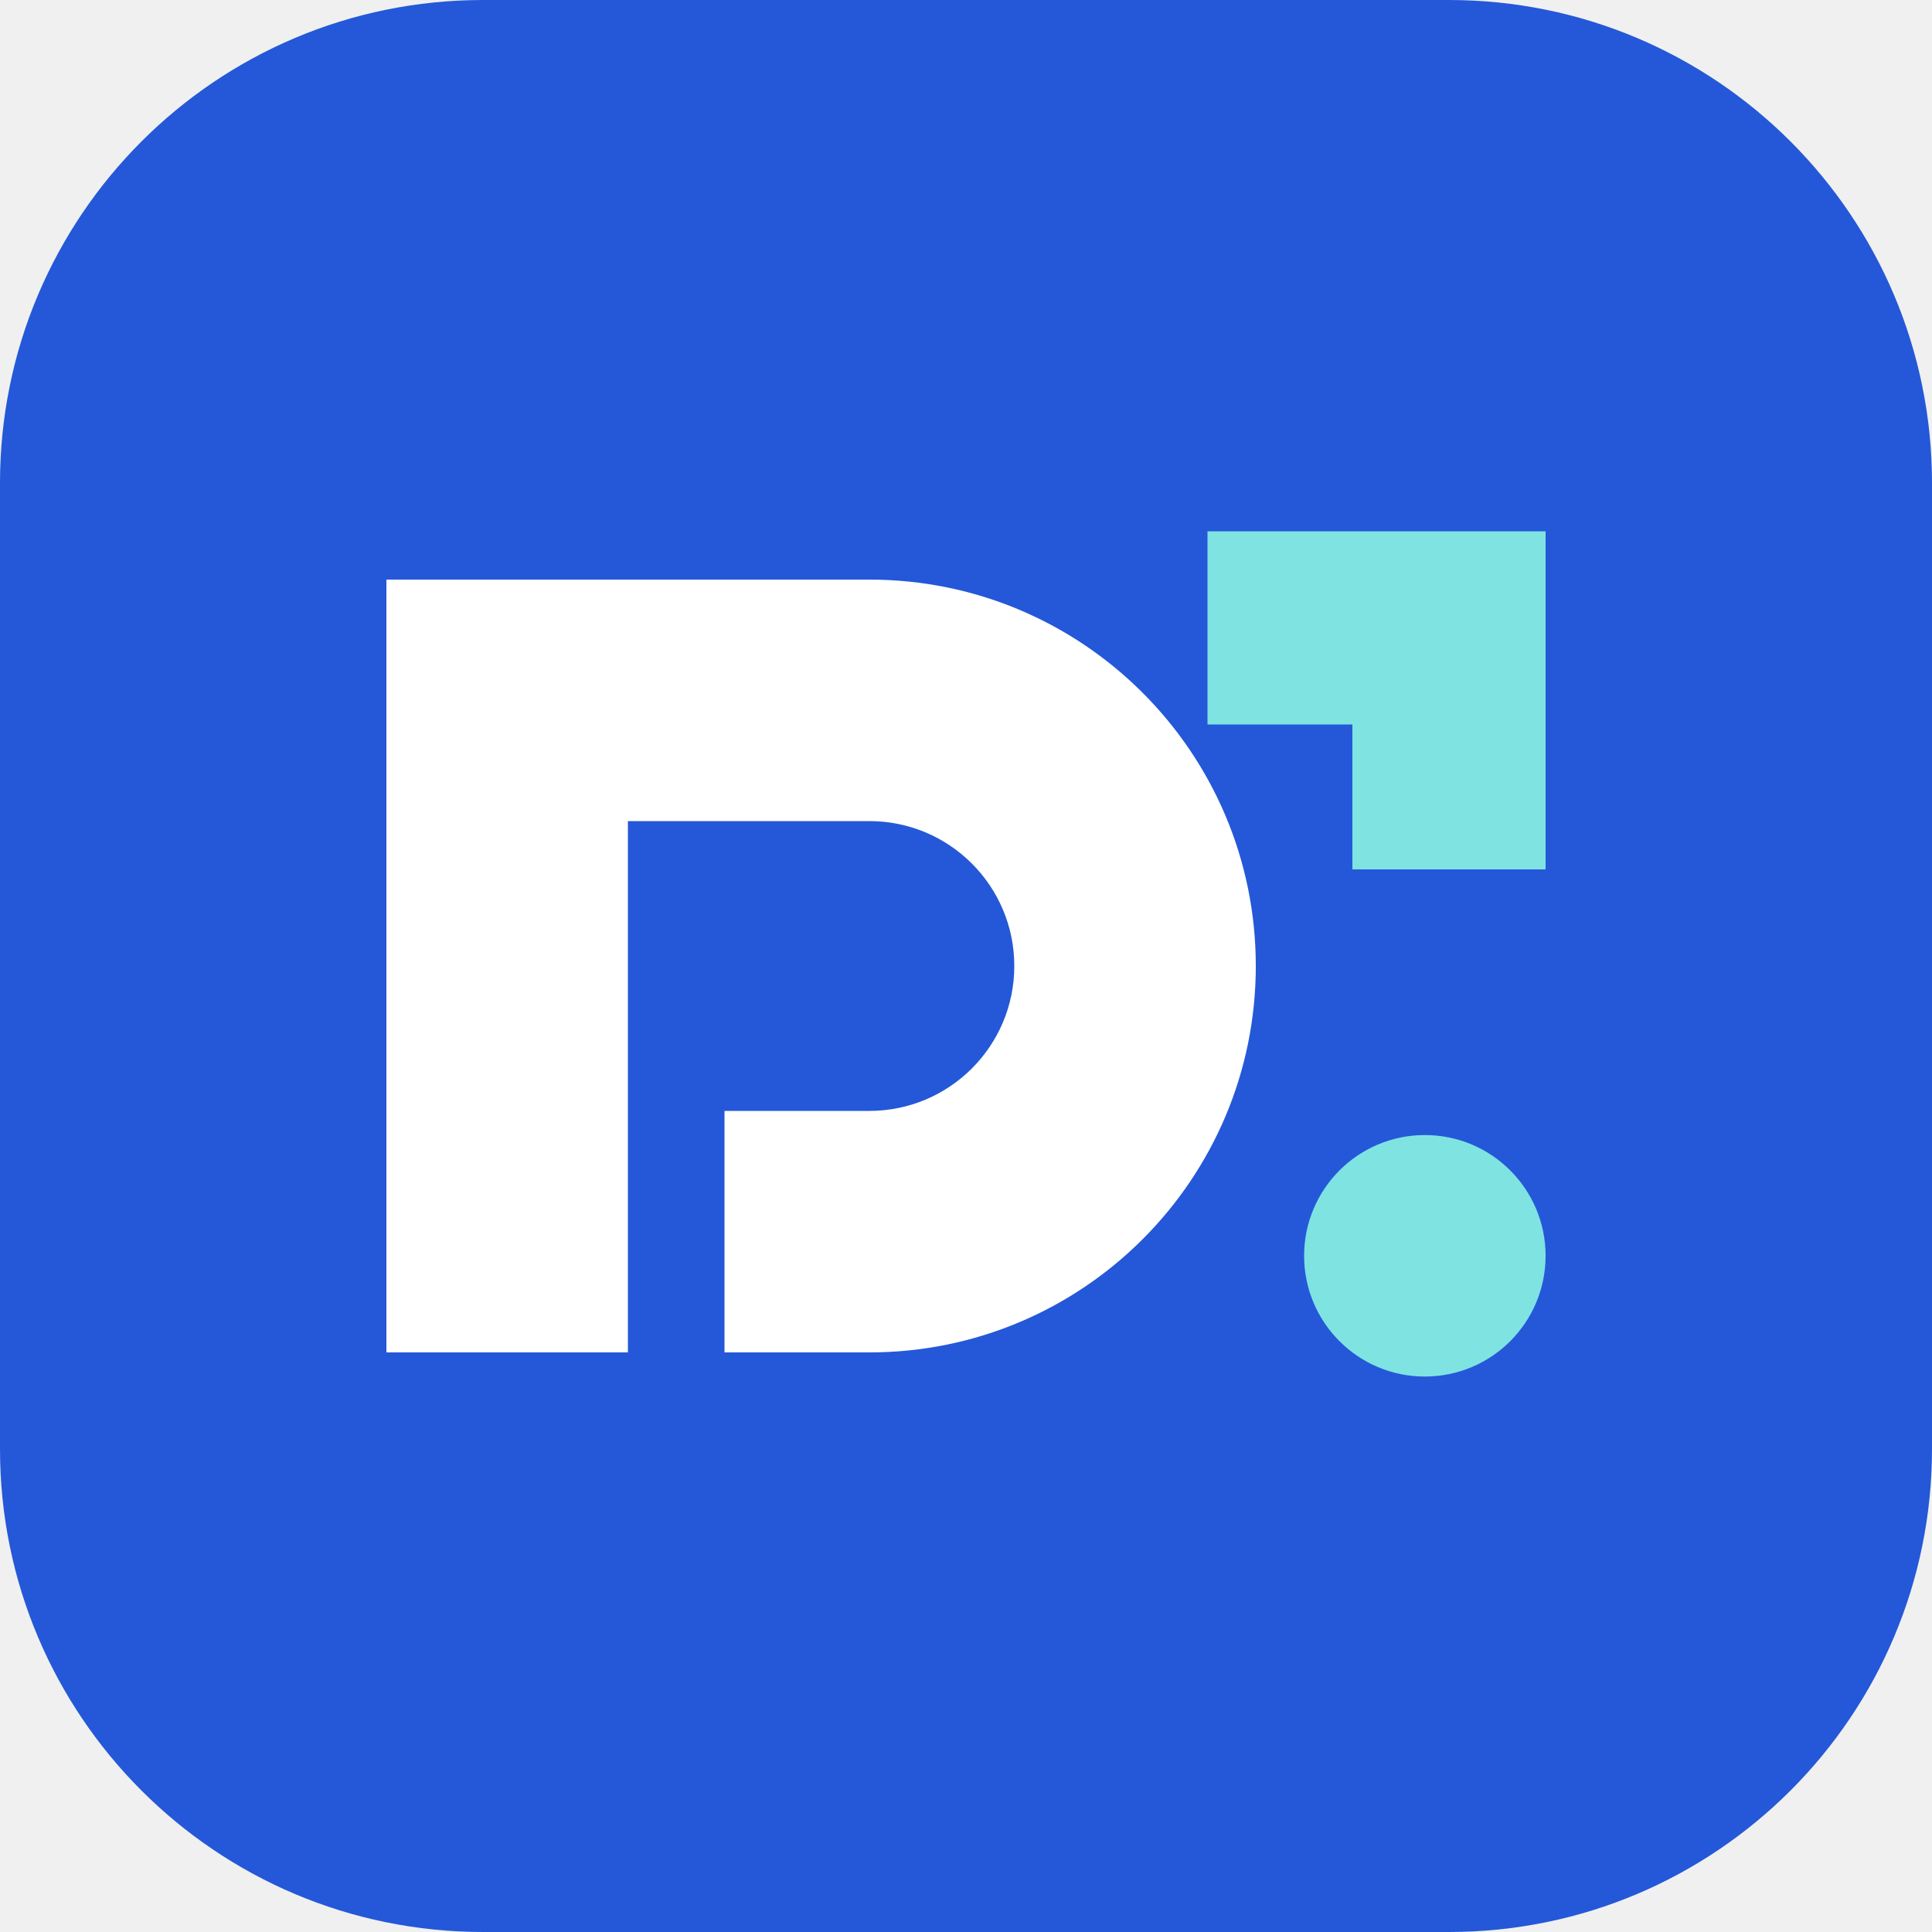
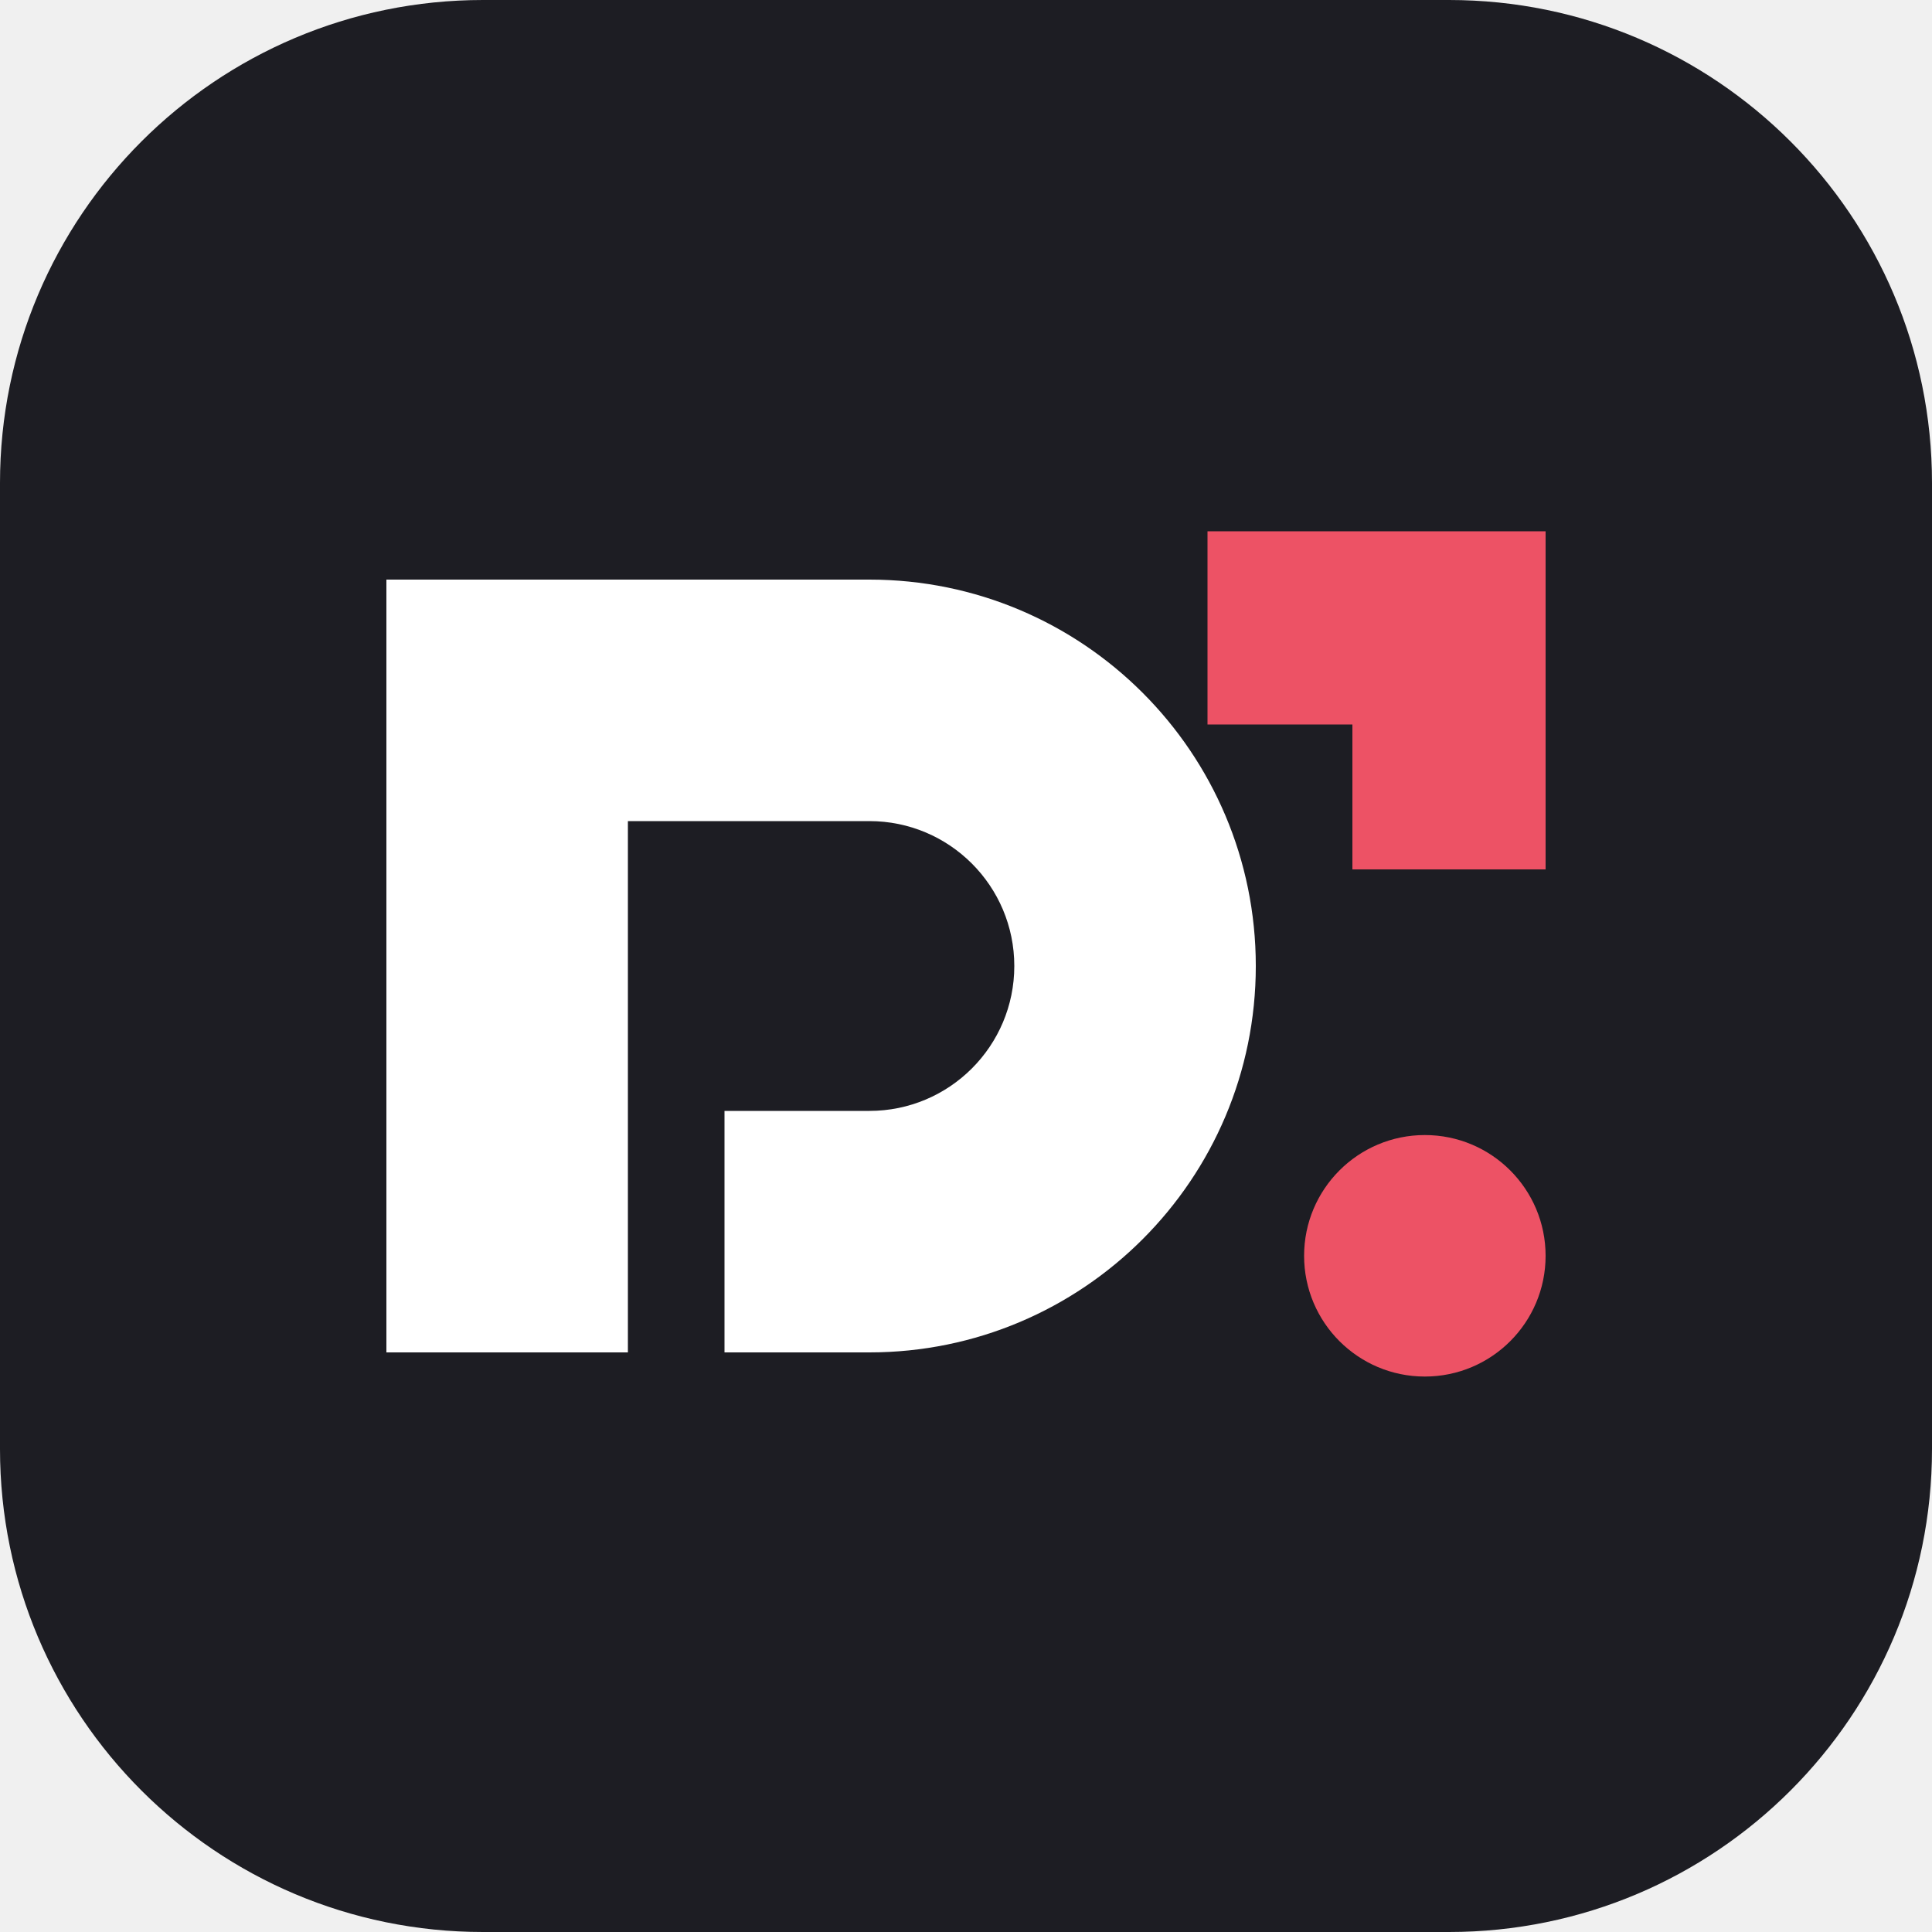
<svg xmlns="http://www.w3.org/2000/svg" viewBox="0 0 40 40" fill="none">
-   <rect width="40" height="40" rx="10" fill="#2458D8" />
+   <rect width="40" height="40" rx="10" fill="#1d1d23" />
  <path d="M8 28V12h10a8 8 0 0 1 0 16h-3v-5h3a3 3 0 0 0 0-6h-5v11z" fill="white" />
-   <path d="M25 11h7v7h-4v-3h-3z" fill="#7FE3E2" />
-   <circle cx="29.5" cy="26" r="2.5" fill="#7FE3E2" />
+   <path d="M25 11h7v7h-4v-3h-3z" fill="#ed5265" />
+   <circle cx="29.5" cy="26" r="2.5" fill="#ed5265" />
</svg>
